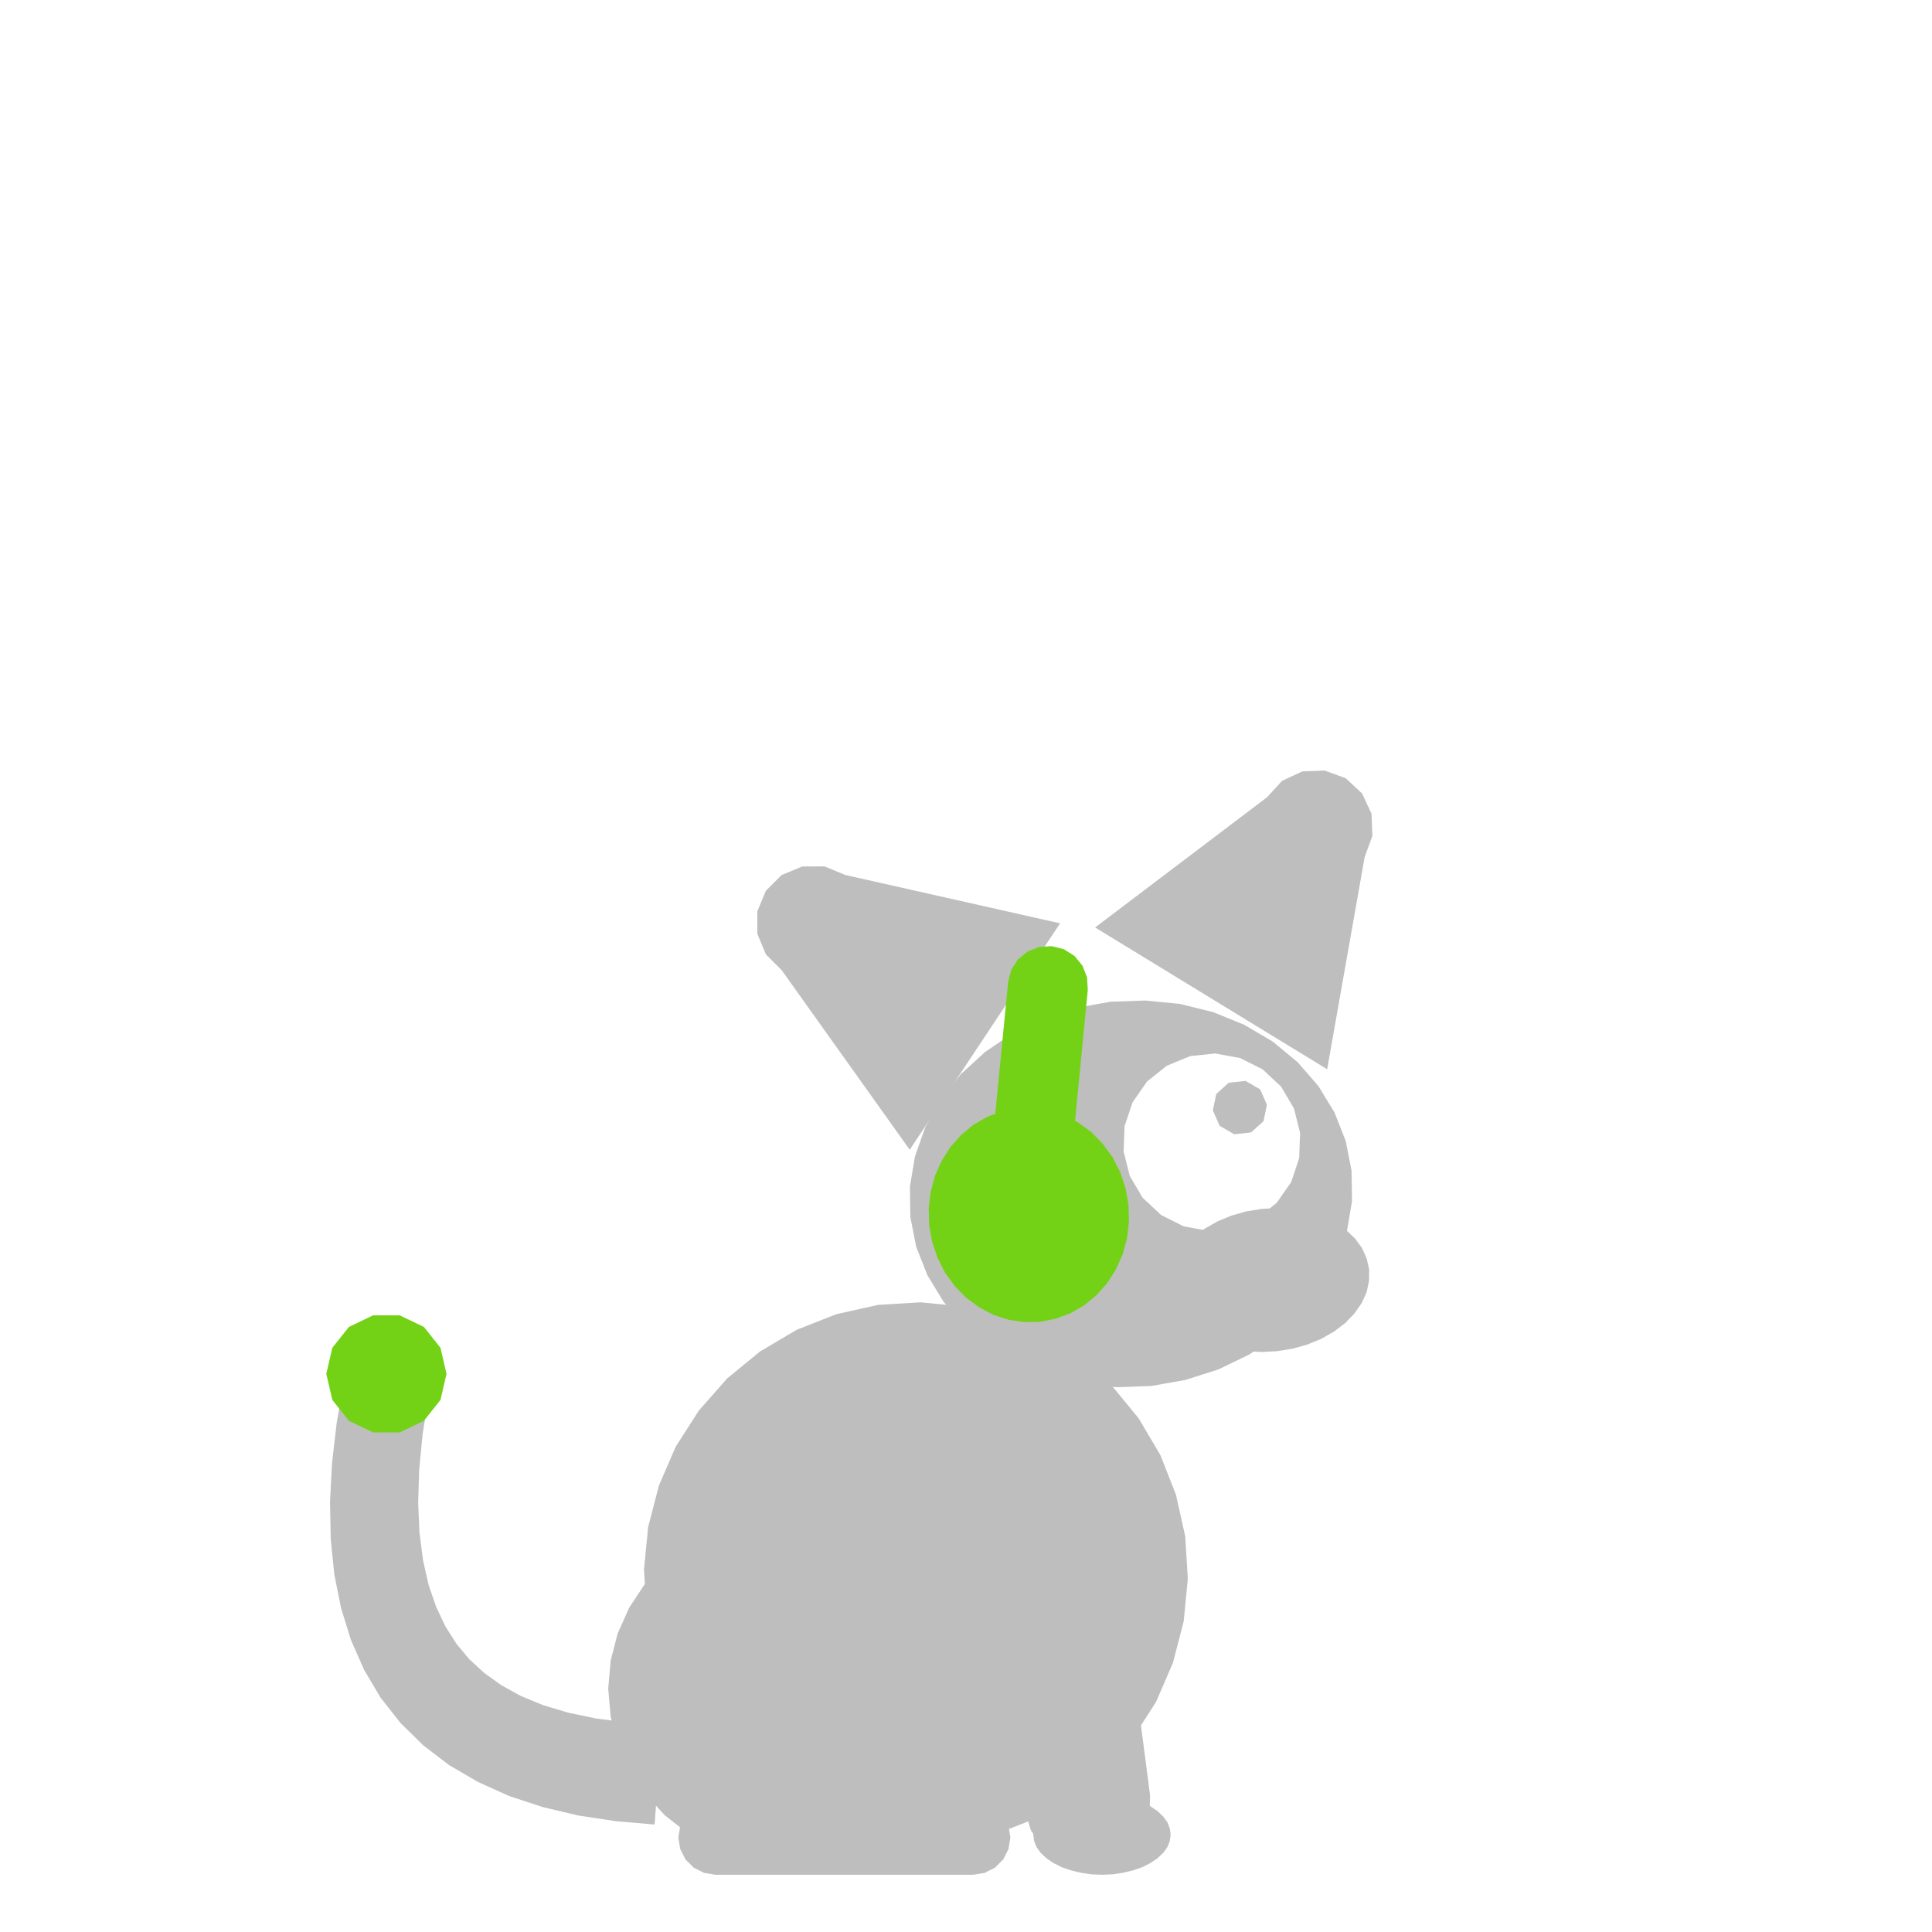
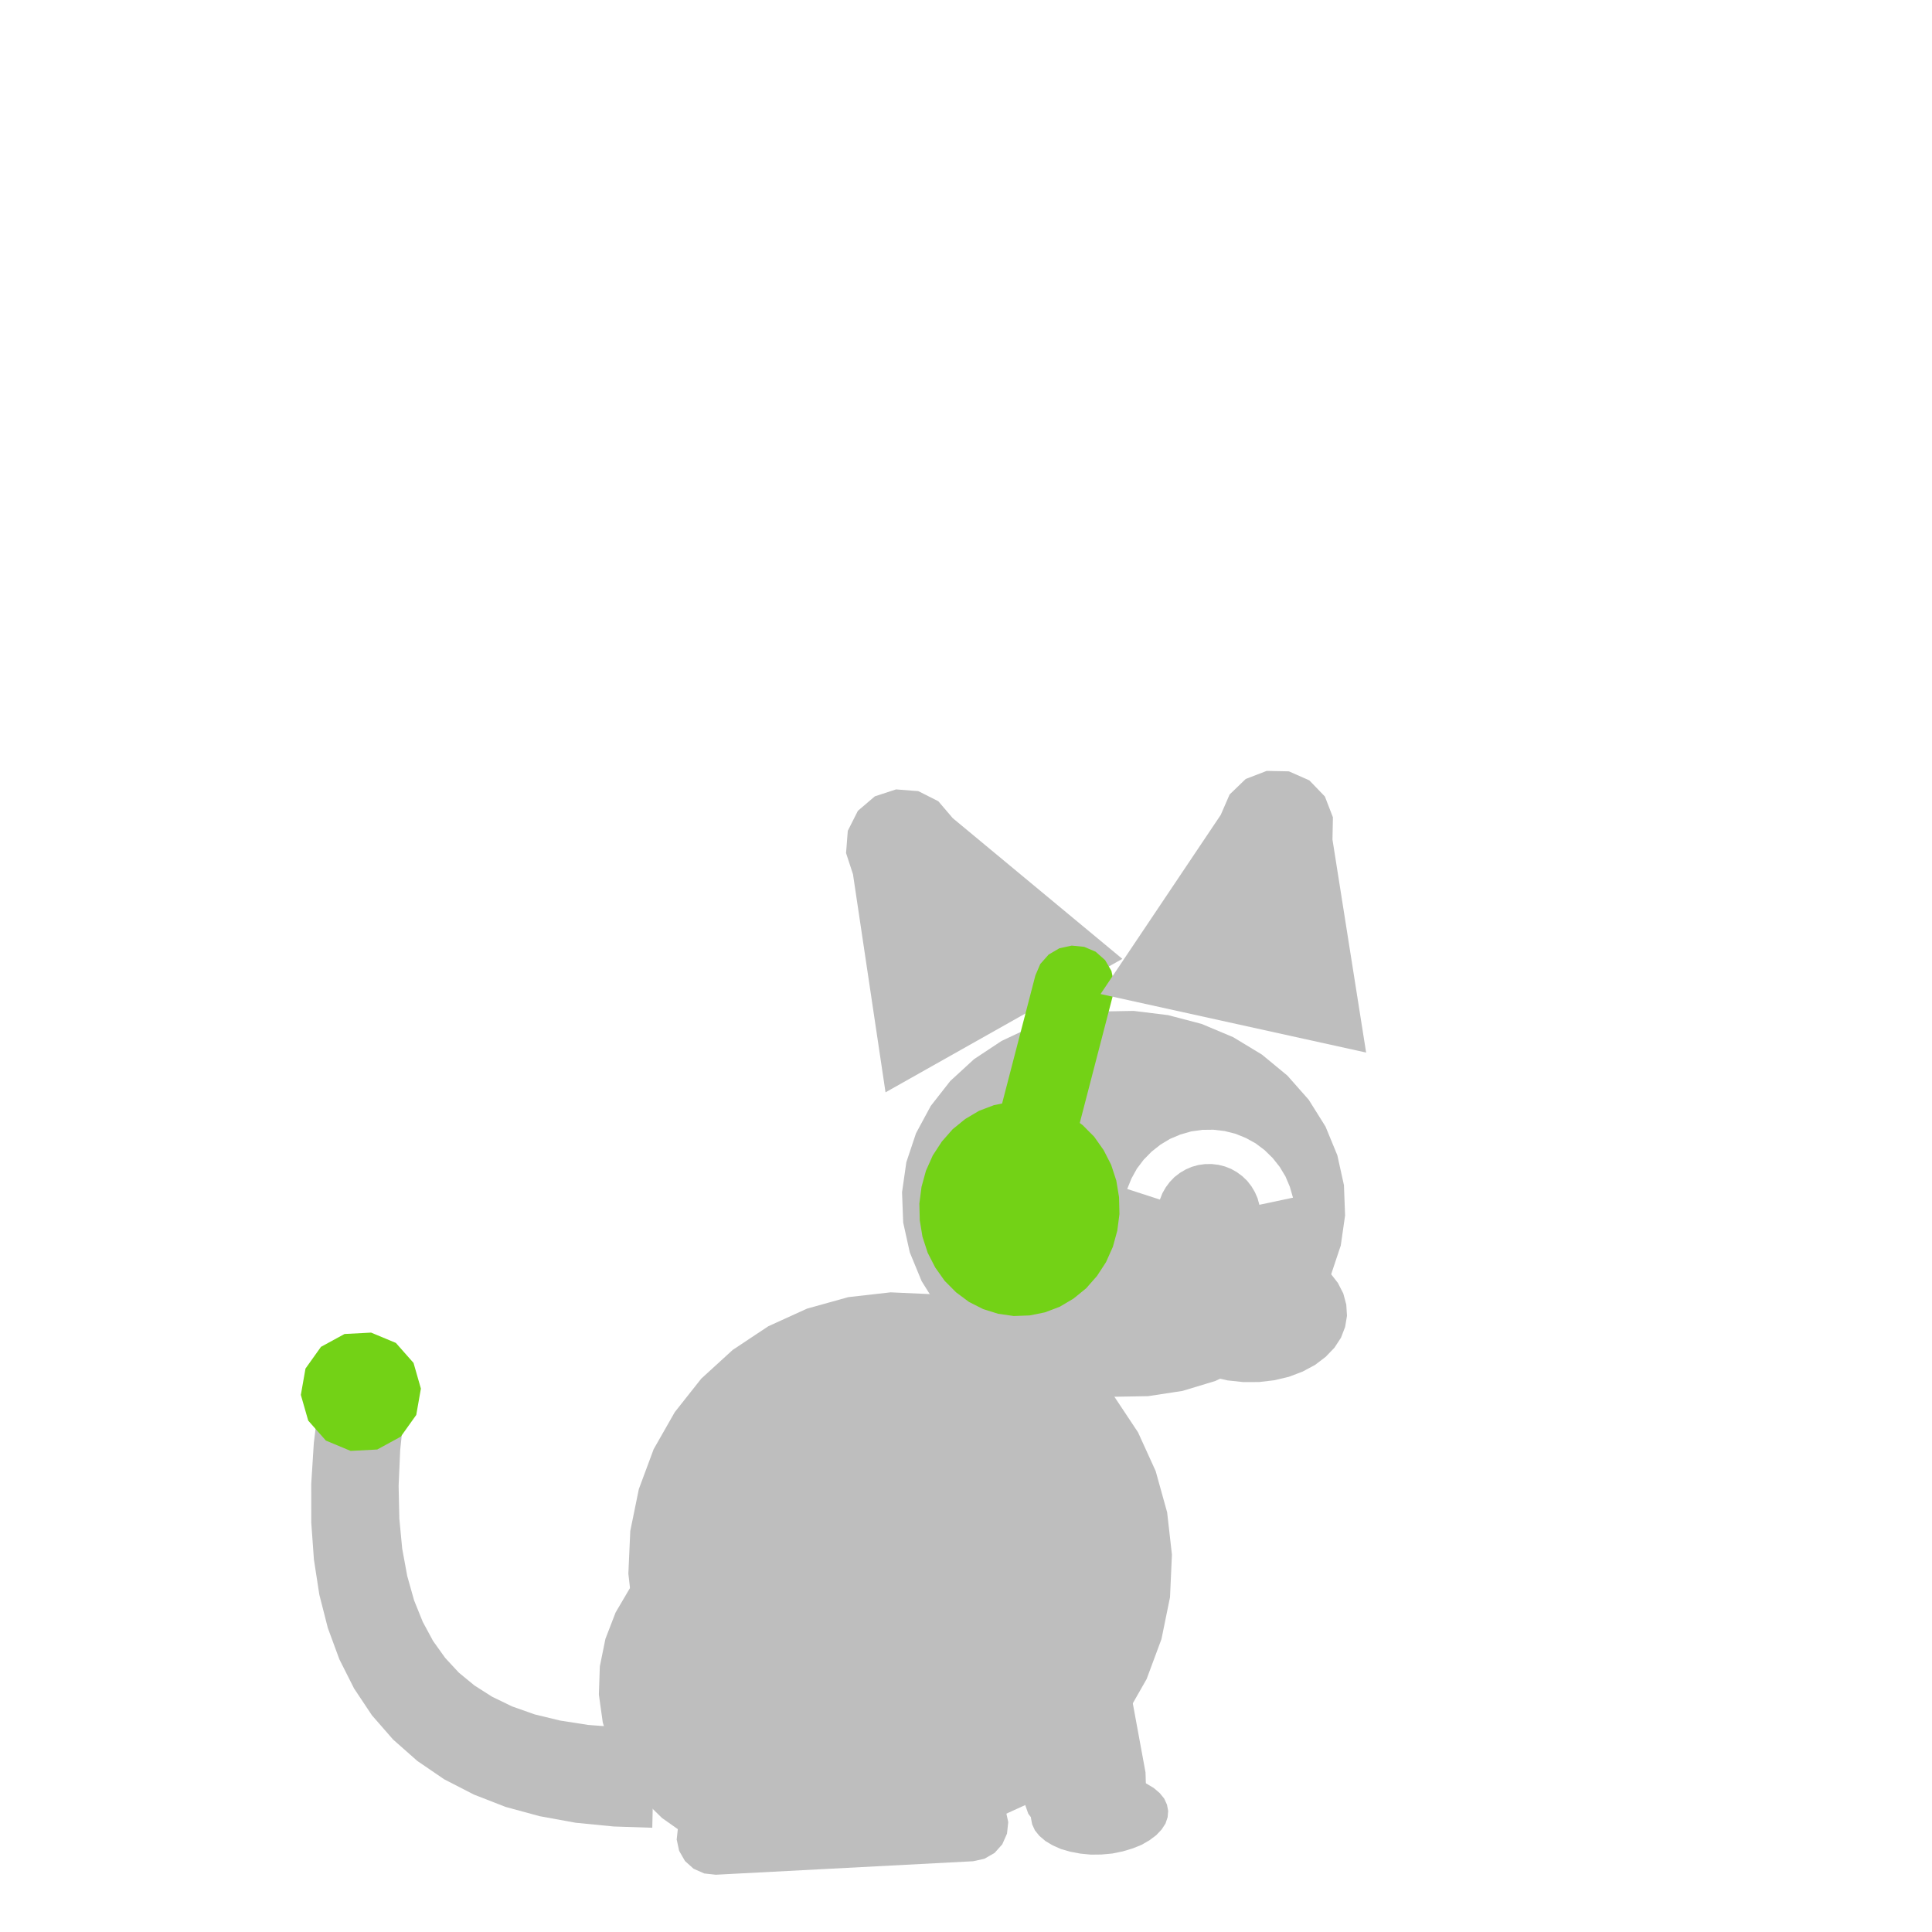
<svg xmlns="http://www.w3.org/2000/svg" viewBox="-20 -31 135 135">
-   <g transform="translate(0 0.00)">
-     <g transform="translate(0 0) translate(42 100) rotate(0) scale(1 1) translate(-42 -100)">
+   <g transform="translate(0 -0.63)">
+     <g transform="translate(0 0) translate(42 100) rotate(-3) scale(1 1) translate(-42 -100)">
      <g transform="translate(0 0) rotate(0 26 93)">
        <path fill="#bebebe" fill-rule="evenodd" d="M 26.26 89.51 L 23.79 89.36 L 21.64 89.08 L 19.69 88.67 L 17.95 88.15 L 16.40 87.51 L 15.04 86.76 L 13.85 85.91 L 12.81 84.96 L 11.91 83.88 L 11.13 82.66 L 10.48 81.29 L 9.95 79.75 L 9.56 78.02 L 9.31 76.10 L 9.22 74.00 L 9.29 71.70 L 9.53 69.22 L 9.96 66.49 L 4.04 65.51 L 3.53 68.40 L 3.20 71.24 L 3.06 73.95 L 3.11 76.54 L 3.36 79.01 L 3.83 81.36 L 4.52 83.59 L 5.44 85.68 L 6.59 87.62 L 7.98 89.39 L 9.59 90.97 L 11.40 92.35 L 13.41 93.52 L 15.58 94.50 L 17.92 95.27 L 20.41 95.86 L 23.05 96.26 L 25.74 96.49 Z" />
        <path class="success" fill="#73d216" d="M 11.20 65.00 L 10.78 66.82 L 9.62 68.28 L 7.93 69.09 L 6.07 69.09 L 4.38 68.28 L 3.22 66.82 L 2.80 65.00 L 3.22 63.18 L 4.38 61.72 L 6.07 60.91 L 7.93 60.91 L 9.62 61.72 L 10.78 63.18 Z" />
      </g>
      <g transform="translate(0 0) rotate(0 36 87)">
        <path fill="#bebebe" fill-rule="evenodd" d="M 49.50 87.00 L 49.33 88.96 L 48.84 90.86 L 48.03 92.67 L 46.92 94.35 L 45.55 95.84 L 43.94 97.11 L 42.13 98.14 L 40.17 98.89 L 38.11 99.35 L 36.00 99.50 L 33.89 99.35 L 31.83 98.89 L 29.87 98.14 L 28.06 97.11 L 26.45 95.84 L 25.08 94.35 L 23.97 92.67 L 23.16 90.86 L 22.67 88.96 L 22.50 87.00 L 22.67 85.04 L 23.16 83.14 L 23.97 81.33 L 25.08 79.65 L 26.45 78.16 L 28.06 76.89 L 29.87 75.86 L 31.83 75.11 L 33.89 74.65 L 36.00 74.50 L 38.11 74.65 L 40.17 75.11 L 42.13 75.86 L 43.94 76.89 L 45.55 78.16 L 46.92 79.65 L 48.03 81.33 L 48.84 83.14 L 49.33 85.04 Z" />
        <path fill="#bebebe" fill-rule="evenodd" d="M 48.00 94.80 L 48.80 94.93 L 49.53 95.30 L 50.10 95.87 L 50.47 96.60 L 50.60 97.40 L 50.47 98.20 L 50.10 98.93 L 49.53 99.50 L 48.80 99.87 L 48.00 100.00 L 30.00 100.00 L 29.20 99.87 L 28.47 99.50 L 27.90 98.93 L 27.53 98.20 L 27.40 97.40 L 27.53 96.60 L 27.90 95.87 L 28.47 95.30 L 29.20 94.93 L 30.00 94.80 Z" />
      </g>
      <path fill="#bebebe" fill-rule="evenodd" d="M 59.56 68.10 L 61.08 70.67 L 62.17 73.44 L 62.82 76.36 L 63.00 79.33 L 62.71 82.30 L 61.96 85.19 L 60.78 87.92 L 59.17 90.43 L 57.20 92.67 L 54.90 94.56 L 52.33 96.08 L 49.56 97.17 L 46.64 97.82 L 43.67 98.00 L 40.70 97.71 L 37.81 96.96 L 35.08 95.78 L 32.57 94.17 L 30.33 92.20 L 28.44 89.90 L 26.92 87.33 L 25.83 84.56 L 25.18 81.64 L 25.00 78.67 L 25.29 75.70 L 26.04 72.81 L 27.22 70.08 L 28.83 67.57 L 30.80 65.33 L 33.10 63.44 L 35.67 61.92 L 38.44 60.83 L 41.36 60.18 L 44.33 60.00 L 47.30 60.29 L 50.19 61.04 L 52.92 62.22 L 55.43 63.83 L 57.67 65.80 Z" />
      <g transform="translate(0 0) rotate(0 53 72)">
        <path fill="#bebebe" fill-rule="evenodd" d="M 60.36 94.43 L 60.33 95.81 L 59.86 97.10 L 59.02 98.20 L 57.89 98.97 L 56.57 99.36 L 55.19 99.33 L 53.90 98.86 L 52.80 98.02 L 52.03 96.89 L 51.64 95.57 L 48.64 72.57 L 48.67 71.19 L 49.14 69.90 L 49.98 68.80 L 51.11 68.03 L 52.43 67.64 L 53.81 67.67 L 55.10 68.14 L 56.20 68.98 L 56.97 70.11 L 57.36 71.43 Z" />
        <path fill="#bebebe" fill-rule="evenodd" d="M 61.80 97.20 L 61.74 97.64 L 61.57 98.07 L 61.28 98.47 L 60.88 98.85 L 60.39 99.18 L 59.82 99.47 L 59.18 99.69 L 58.48 99.86 L 57.75 99.97 L 57.00 100.00 L 56.25 99.97 L 55.52 99.86 L 54.82 99.69 L 54.18 99.47 L 53.61 99.18 L 53.12 98.85 L 52.72 98.47 L 52.43 98.07 L 52.26 97.64 L 52.20 97.20 L 52.26 96.76 L 52.43 96.33 L 52.72 95.93 L 53.12 95.55 L 53.61 95.22 L 54.18 94.93 L 54.82 94.71 L 55.52 94.54 L 56.25 94.43 L 57.00 94.40 L 57.75 94.43 L 58.48 94.54 L 59.18 94.71 L 59.82 94.93 L 60.39 95.22 L 60.88 95.55 L 61.28 95.93 L 61.57 96.33 L 61.74 96.76 Z" />
      </g>
-       <g transform="translate(0 0) rotate(-6 54 62)">
-         <g transform="translate(0 0) rotate(-28 51 41)">
+       <g transform="translate(0 1) rotate(6 54 62)">
+         <g transform="translate(0 0) rotate(-10 51 41)">
          <path fill="#bebebe" fill-rule="evenodd" d="M 42.22 44.62 L 41.82 29.22 L 41.52 27.69 L 41.83 26.16 L 42.70 24.86 L 44.00 24.00 L 45.53 23.70 L 47.06 24.01 L 48.36 24.88 L 49.22 26.18 L 59.78 37.38 Z" />
        </g>
-         <path fill="#bebebe" fill-rule="evenodd" d="M 75.50 53.00 L 75.31 55.11 L 74.74 57.17 L 73.81 59.13 L 72.54 60.94 L 70.96 62.55 L 69.11 63.92 L 67.04 65.03 L 64.79 65.84 L 62.42 66.33 L 60.00 66.50 L 57.58 66.33 L 55.21 65.84 L 52.96 65.03 L 50.89 63.92 L 49.04 62.55 L 47.46 60.94 L 46.19 59.13 L 45.26 57.17 L 44.69 55.11 L 44.50 53.00 L 44.69 50.89 L 45.26 48.83 L 46.19 46.87 L 47.46 45.06 L 49.04 43.45 L 50.89 42.08 L 52.96 40.97 L 55.21 40.16 L 57.58 39.67 L 60.00 39.50 L 62.42 39.67 L 64.79 40.16 L 67.04 40.97 L 69.11 42.08 L 70.96 43.45 L 72.54 45.06 L 73.81 46.87 L 74.74 48.83 L 75.31 50.89 Z M 72.20 50.00 L 71.95 51.75 L 71.22 53.35 L 70.06 54.69 L 68.58 55.64 L 66.88 56.14 L 65.12 56.14 L 63.42 55.64 L 61.94 54.69 L 60.78 53.35 L 60.05 51.75 L 59.80 50.00 L 60.05 48.25 L 60.78 46.65 L 61.94 45.31 L 63.42 44.36 L 65.12 43.86 L 66.88 43.86 L 68.58 44.36 L 70.06 45.31 L 71.22 46.65 L 71.95 48.25 Z M 70.10 47.80 L 69.74 48.92 L 68.79 49.61 L 67.61 49.61 L 66.66 48.92 L 66.30 47.80 L 66.66 46.68 L 67.61 45.99 L 68.79 45.99 L 69.74 46.68 Z" />
+         <path fill="#bebebe" fill-rule="evenodd" d="M 75.50 53.00 L 75.31 55.11 L 74.74 57.17 L 73.81 59.13 L 72.54 60.94 L 70.96 62.55 L 69.11 63.92 L 67.04 65.03 L 64.79 65.84 L 62.42 66.33 L 60.00 66.50 L 57.58 66.33 L 55.21 65.84 L 52.96 65.03 L 50.89 63.92 L 49.04 62.55 L 47.46 60.94 L 46.19 59.13 L 45.26 57.17 L 44.69 55.11 L 44.50 53.00 L 44.69 50.89 L 45.26 48.83 L 46.19 46.87 L 47.46 45.06 L 49.04 43.45 L 50.89 42.08 L 52.96 40.97 L 55.21 40.16 L 57.58 39.67 L 60.00 39.50 L 62.42 39.67 L 64.79 40.16 L 67.04 40.97 L 69.11 42.08 L 70.96 43.45 L 72.54 45.06 L 73.81 46.87 L 74.74 48.83 L 75.31 50.89 Z M 71.80 51.95 L 71.54 51.20 L 71.20 50.50 L 70.76 49.85 L 70.24 49.26 L 69.65 48.74 L 69.00 48.30 L 68.30 47.96 L 67.55 47.70 L 66.78 47.55 L 66.00 47.50 L 65.22 47.55 L 64.45 47.70 L 63.70 47.96 L 63.00 48.30 L 62.35 48.74 L 61.76 49.26 L 61.24 49.85 L 60.80 50.50 L 60.46 51.20 L 60.20 51.95 L 62.52 52.57 L 62.67 52.12 L 62.88 51.70 L 63.14 51.31 L 63.45 50.95 L 63.81 50.64 L 64.20 50.38 L 64.62 50.17 L 65.07 50.02 L 65.53 49.93 L 66.00 49.90 L 66.47 49.93 L 66.93 50.02 L 67.38 50.17 L 67.80 50.38 L 68.19 50.64 L 68.55 50.95 L 68.86 51.31 L 69.12 51.70 L 69.33 52.12 L 69.48 52.57 Z" />
        <path fill="#bebebe" fill-rule="evenodd" d="M 76.00 60.00 L 75.91 60.78 L 75.66 61.55 L 75.24 62.27 L 74.66 62.94 L 73.95 63.54 L 73.11 64.05 L 72.18 64.46 L 71.16 64.76 L 70.10 64.94 L 69.00 65.00 L 67.90 64.94 L 66.84 64.76 L 65.82 64.46 L 64.89 64.05 L 64.05 63.54 L 63.34 62.94 L 62.76 62.27 L 62.34 61.55 L 62.09 60.78 L 62.00 60.00 L 62.09 59.22 L 62.34 58.45 L 62.76 57.73 L 63.34 57.06 L 64.05 56.46 L 64.89 55.95 L 65.82 55.54 L 66.84 55.24 L 67.90 55.06 L 69.00 55.00 L 70.10 55.06 L 71.16 55.24 L 72.18 55.54 L 73.11 55.95 L 73.95 56.46 L 74.66 57.06 L 75.24 57.73 L 75.66 58.45 L 75.91 59.22 Z" />
        <path class="success" fill="#73d216" d="M 59.75 53.73 L 59.66 54.90 L 59.41 56.04 L 58.99 57.13 L 58.41 58.13 L 57.70 59.03 L 56.86 59.79 L 55.93 60.41 L 54.91 60.86 L 53.85 61.13 L 52.75 61.23 L 51.65 61.13 L 50.59 60.86 L 49.57 60.41 L 48.64 59.79 L 47.80 59.03 L 47.09 58.13 L 46.51 57.13 L 46.09 56.04 L 45.84 54.90 L 45.75 53.73 L 45.84 52.55 L 46.09 51.41 L 46.51 50.32 L 47.09 49.32 L 47.80 48.42 L 48.64 47.66 L 49.57 47.04 L 50.59 46.59 L 51.65 46.32 L 52.75 46.23 L 53.85 46.32 L 54.91 46.59 L 55.93 47.04 L 56.86 47.66 L 57.70 48.42 L 58.41 49.32 L 58.99 50.32 L 59.41 51.41 L 59.66 52.55 Z" />
        <path class="success" fill="#73d216" d="M 53.01 37.39 L 53.31 36.57 L 53.86 35.88 L 54.59 35.40 L 55.44 35.17 L 56.31 35.21 L 57.13 35.51 L 57.82 36.06 L 58.30 36.79 L 58.53 37.64 L 58.49 38.51 L 56.49 48.29 L 56.19 49.11 L 55.64 49.79 L 54.91 50.27 L 54.06 50.51 L 53.19 50.47 L 52.37 50.16 L 51.68 49.61 L 51.20 48.88 L 50.97 48.04 L 51.01 47.16 Z" />
-         <g transform="translate(0 0) rotate(18 67 40)">
+         <g transform="translate(0 0) rotate(-10 67 40)">
          <path fill="#bebebe" fill-rule="evenodd" d="M 58.04 36.84 L 67.90 25.44 L 68.69 24.10 L 69.94 23.16 L 71.46 22.78 L 73.00 23.00 L 74.34 23.80 L 75.28 25.05 L 75.66 26.56 L 75.44 28.10 L 75.96 43.16 Z" />
        </g>
      </g>
    </g>
  </g>
</svg>
